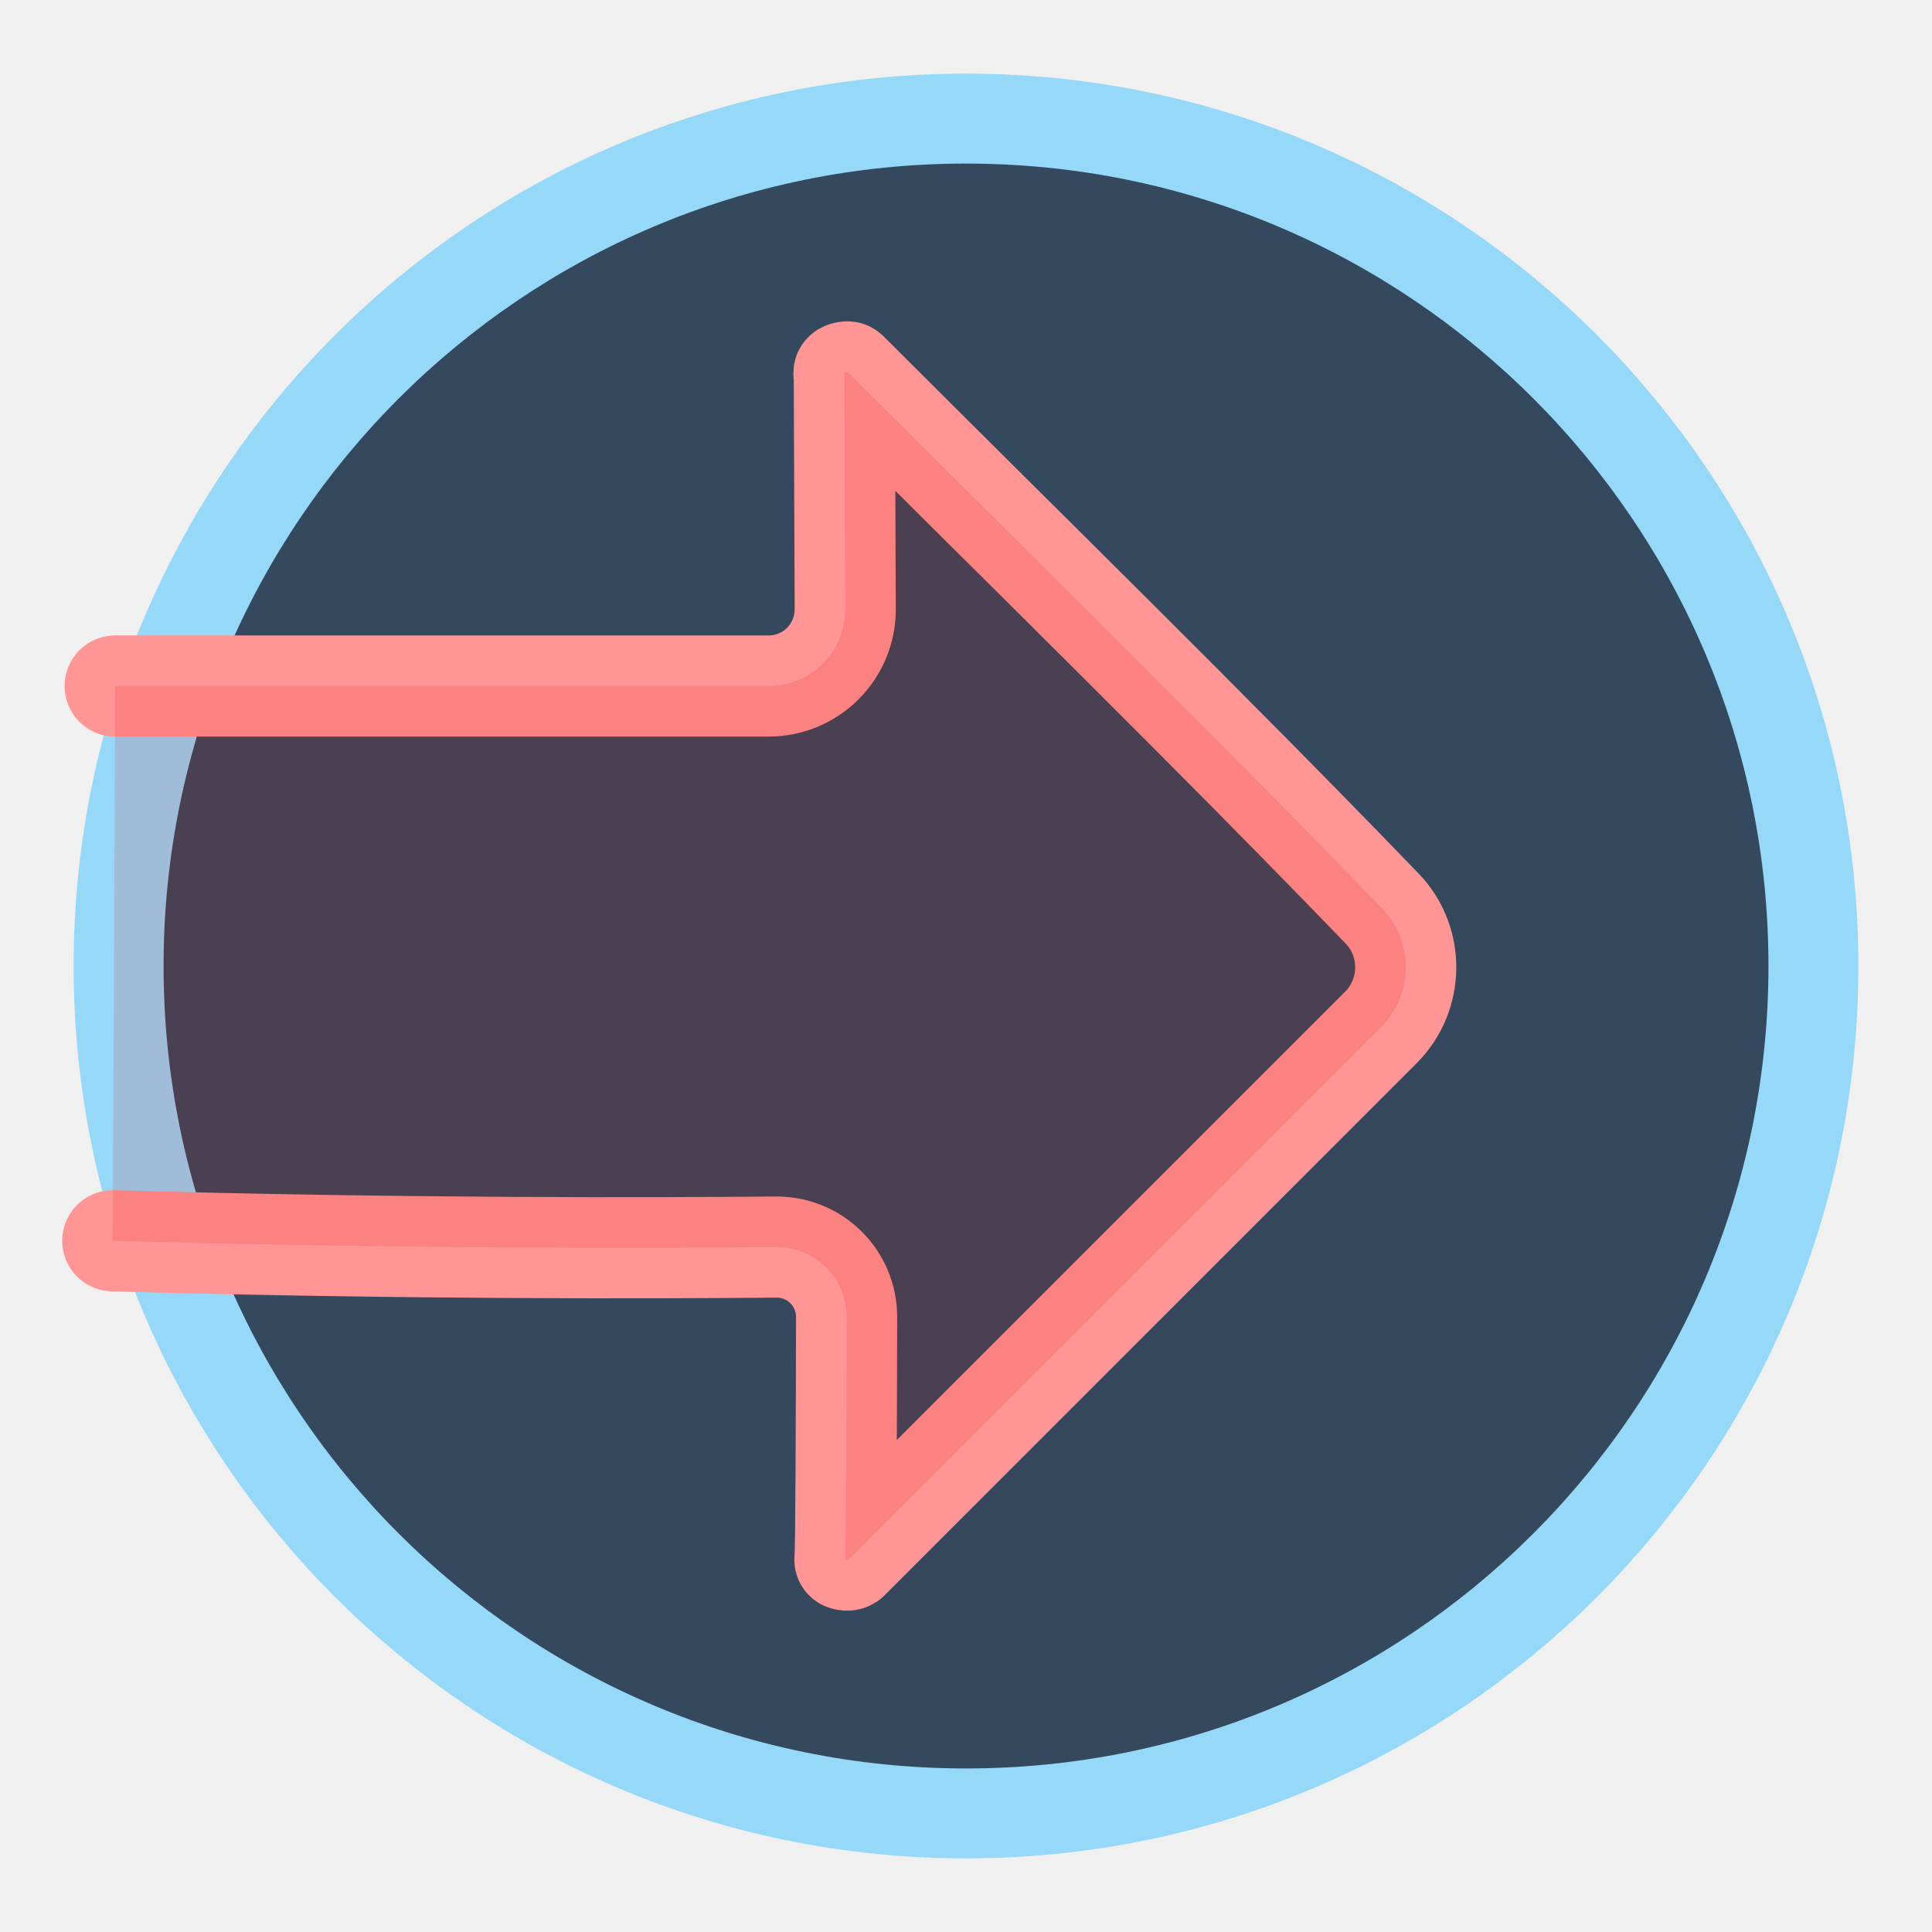
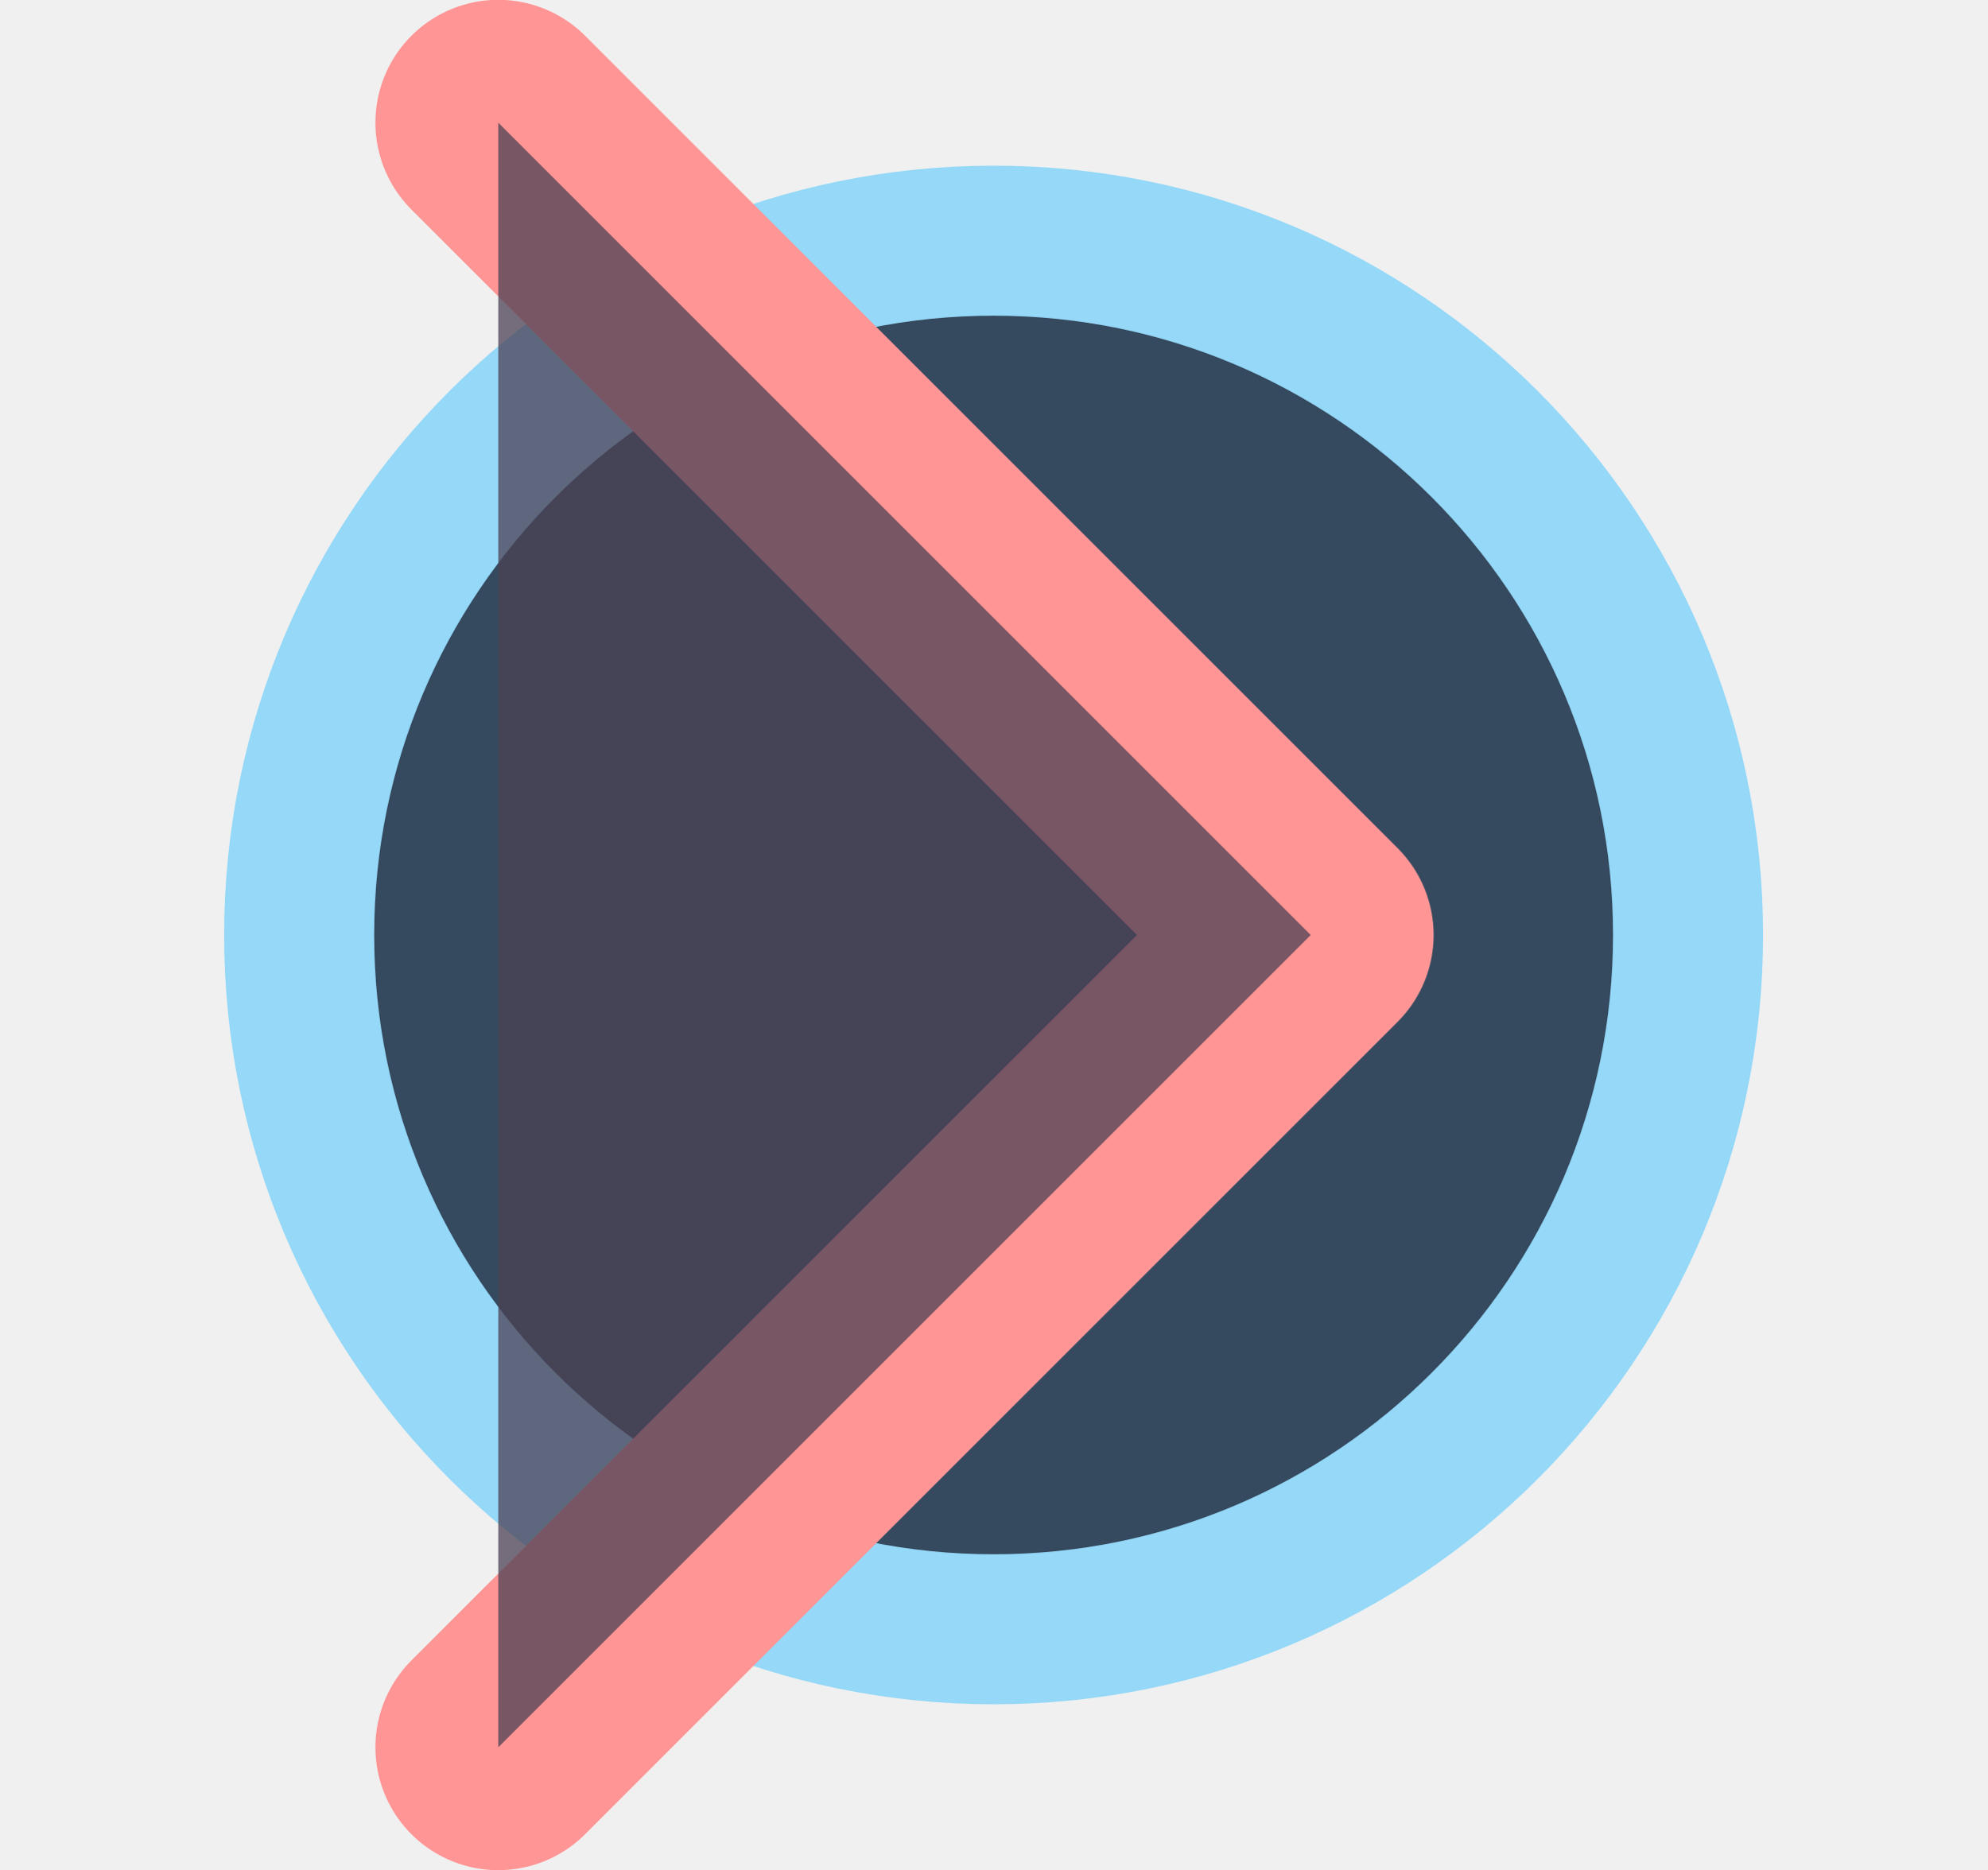
- <svg xmlns="http://www.w3.org/2000/svg" width="67.513mm" height="67.513mm" viewBox="0 0 67.513 67.513" version="1.1" id="svg1" xml:space="preserve">
+ <svg xmlns="http://www.w3.org/2000/svg" width="82.365mm" height="77.52mm" viewBox="0 0 82.365 77.52" version="1.1" id="svg1" xml:space="preserve">
  <defs id="defs1" />
-   <g id="layer1" transform="translate(-357.8061,-100.9301)">
-     <circle style="fill:#34495e;stroke:#95d8f8;stroke-width:6.285;stroke-linecap:round;stroke-linejoin:round;stroke-dasharray:none;stroke-opacity:1;paint-order:markers stroke fill" id="path6-1" cx="391.563" cy="134.687" r="28.041" />
-     <path id="rect15-2-0-3-8-25" style="fill:#e50000;fill-opacity:0.128;stroke:#ff9595;stroke-width:3.534;stroke-linecap:round;stroke-linejoin:round;stroke-dasharray:none;stroke-opacity:1;paint-order:markers stroke fill" d="m 360.159,144.288 c 10.055,0.289 19.002,0.258 23.169,0.22 1.369,-0.013 2.477,1.08 2.475,2.45 -0.006,3.231 -0.022,8.471 -0.059,8.475 0,0 0.105,0.042 0.147,-0.017 l 18.585,-18.585 c 1.133,-1.133 1.158,-2.994 0.045,-4.148 -6.046,-6.27 -12.458,-12.532 -18.651,-18.726 -0.01,-0.009 -0.042,-0.009 -0.042,-0.009 l 0.007,-0.021 c -0.042,0 -0.126,0.017 -0.126,0.042 h 0.014 l 0.032,8.246 a 2.678,2.678 134.89 0 1 -2.678,2.688 h -22.834" transform="translate(1.5875)" />
-     <rect style="fill:none;fill-opacity:0.128;stroke:none;stroke-width:1.599;stroke-linecap:round;stroke-linejoin:round;stroke-dasharray:none;stroke-opacity:1;paint-order:markers stroke fill" id="rect7" width="67.513" height="67.513" x="357.806" y="100.93" />
+   <g id="layer1" transform="translate(-350.4844,-188.7816)">
+     <circle style="fill:#34495e;stroke:#95d8f8;stroke-width:12.438;stroke-linecap:round;stroke-linejoin:round;stroke-dasharray:none;stroke-opacity:1;paint-order:markers stroke fill" id="path6-1-91" cx="391.667" cy="227.542" r="25.674" />
+     <rect style="fill:none;fill-opacity:0.128;stroke:none;stroke-width:1.599;stroke-linecap:round;stroke-linejoin:round;stroke-dasharray:none;stroke-opacity:1;paint-order:markers stroke fill" id="rect7-5" width="67.513" height="67.513" x="357.91" y="192.932" />
+     <path id="rect33" style="opacity:1;fill:#4a4052;fill-opacity:0.743;stroke:#ff9595;stroke-width:10.185;stroke-linecap:round;stroke-linejoin:round;stroke-dasharray:none;stroke-opacity:1;paint-order:markers stroke fill" transform="rotate(-45)" d="m 125.349,399.517 v 47.625 H 77.724" />
+     <rect style="opacity:1;fill:#ffffff;fill-opacity:0.005;stroke:none;stroke-width:12.438;stroke-linecap:round;stroke-linejoin:round;stroke-dasharray:none;stroke-dashoffset:0;stroke-opacity:1;paint-order:markers stroke fill" id="rect34" width="82.365" height="77.52" x="350.484" y="188.782" />
  </g>
</svg>
